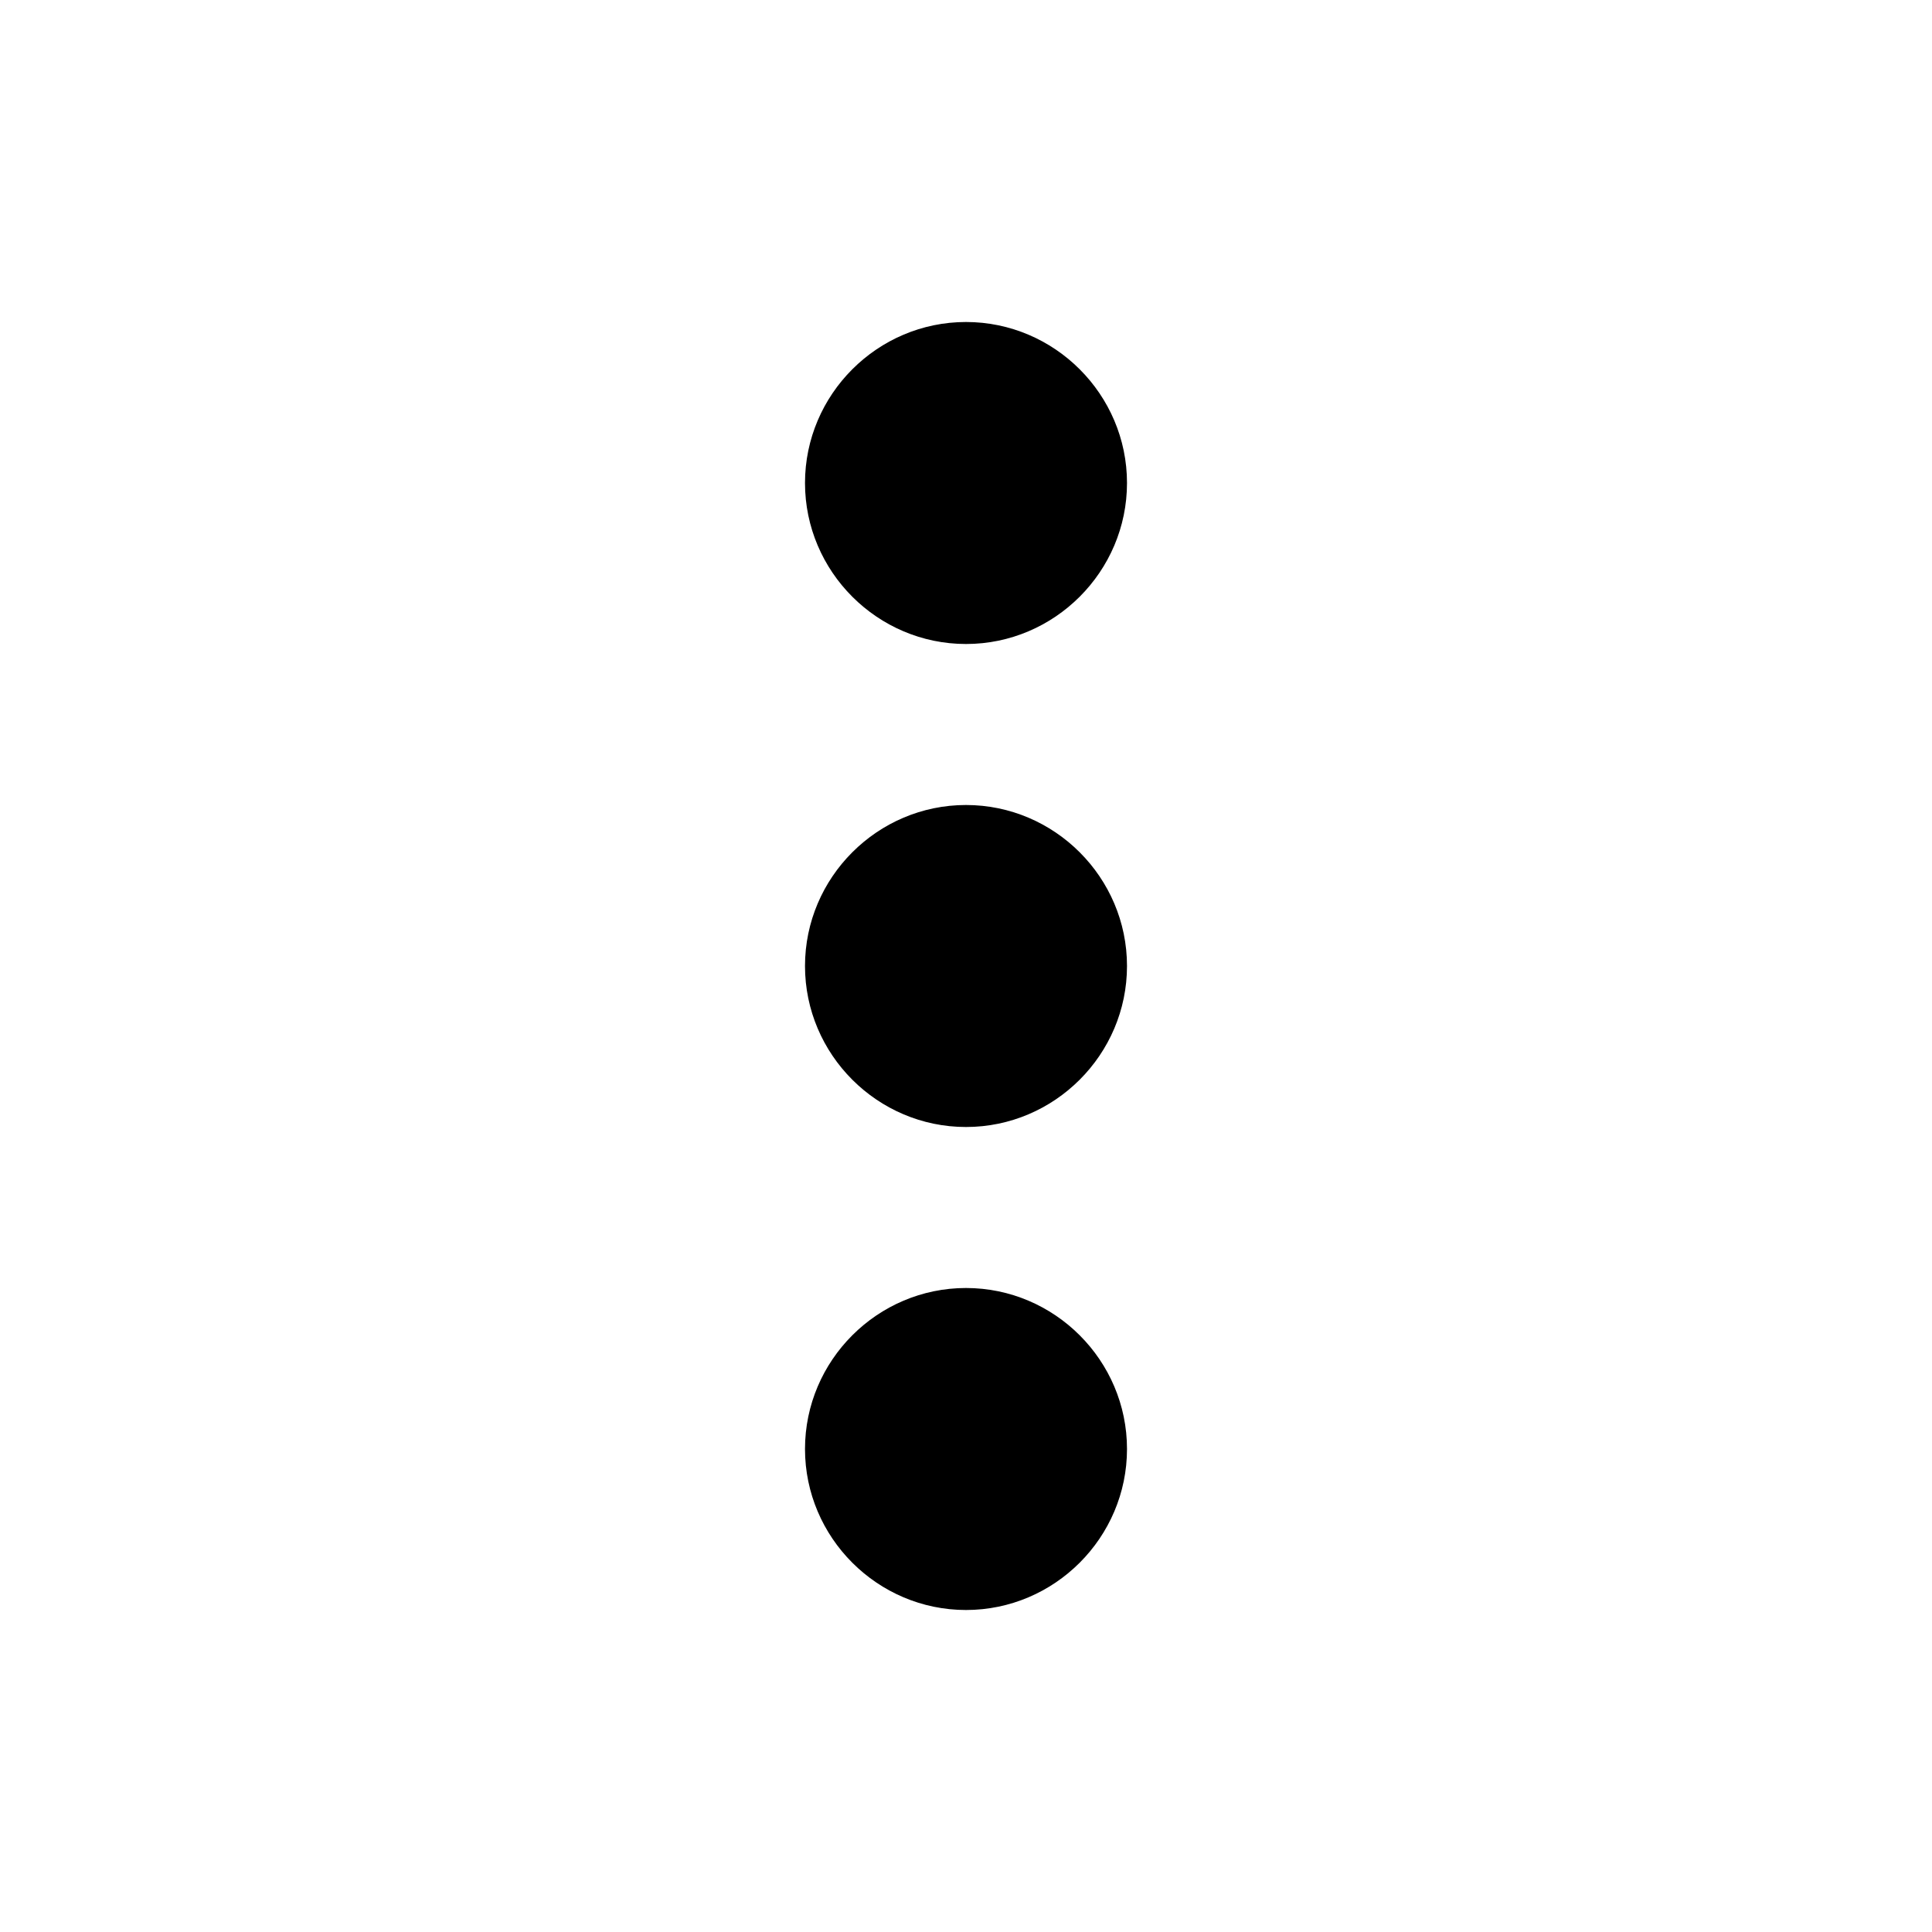
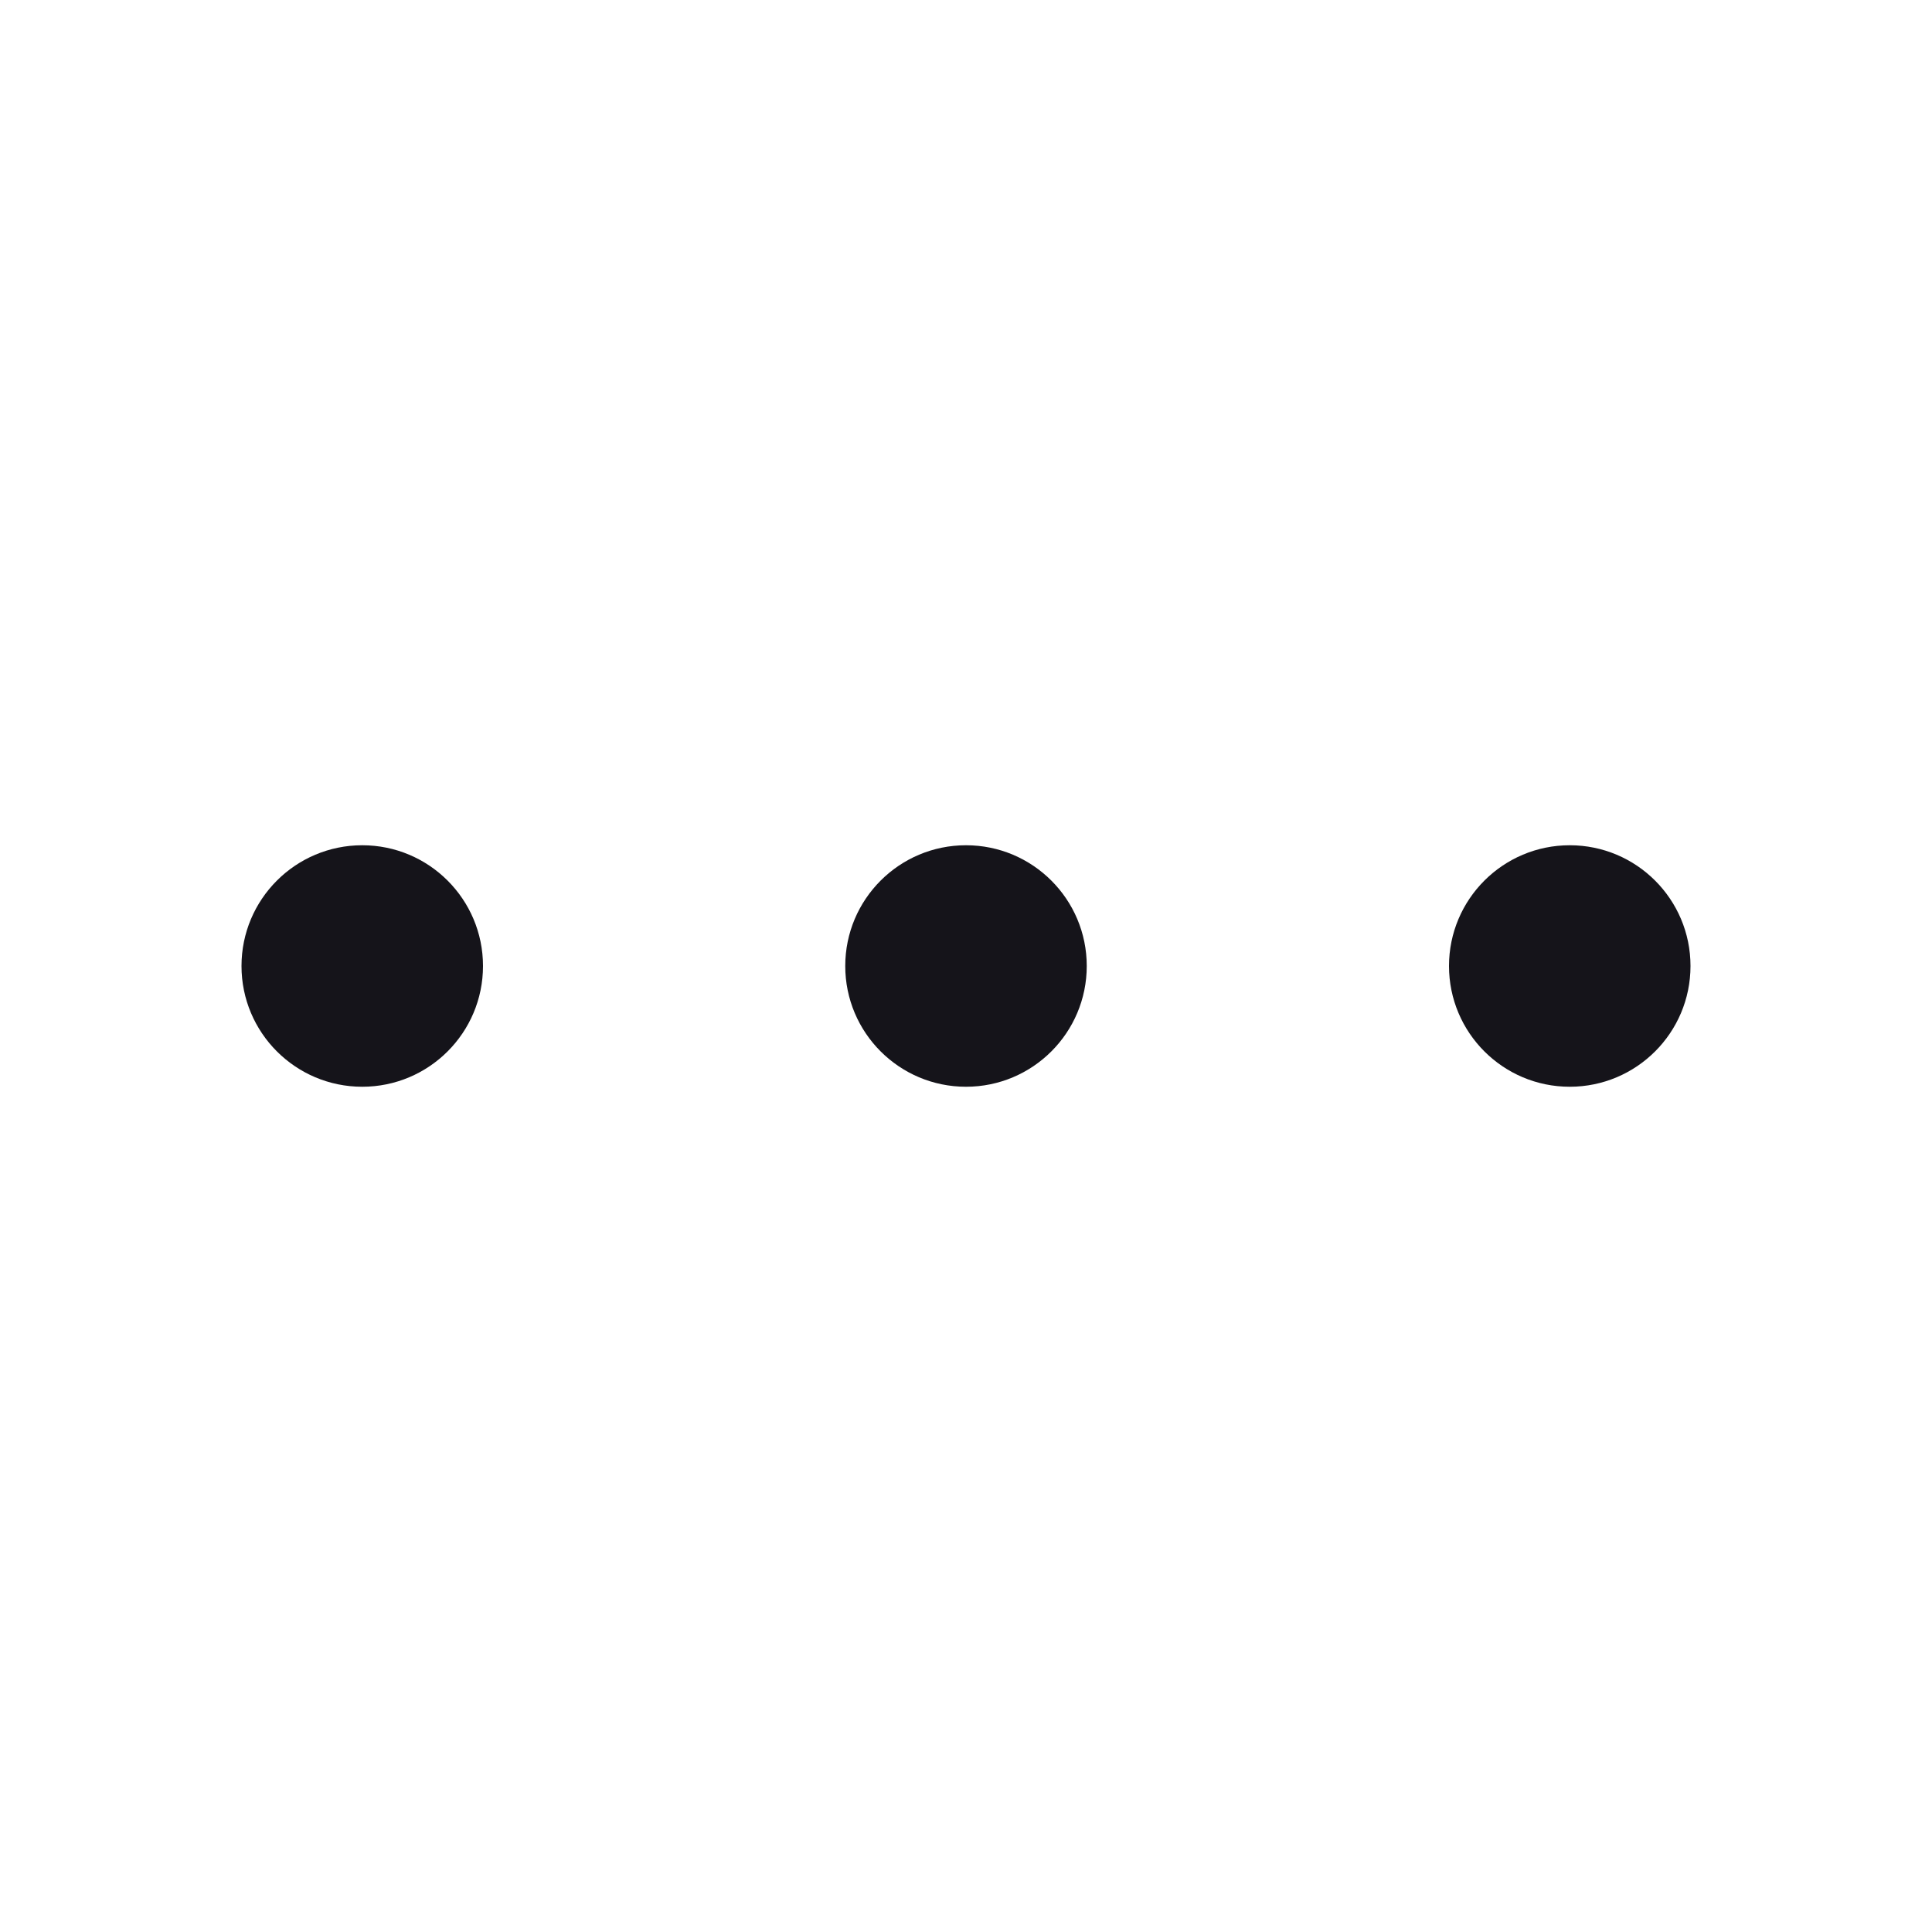
- <svg xmlns="http://www.w3.org/2000/svg" height="24px" viewBox="0 0 24 24" width="24px" fill="#000000">
-   <path d="M0 0h24v24H0z" fill="none" />
-   <path d="M12 8c1.1 0 2-.9 2-2s-.9-2-2-2-2 .9-2 2 .9 2 2 2zm0 2c-1.1 0-2 .9-2 2s.9 2 2 2 2-.9 2-2-.9-2-2-2zm0 6c-1.1 0-2 .9-2 2s.9 2 2 2 2-.9 2-2-.9-2-2-2z" />
+ <svg xmlns="http://www.w3.org/2000/svg" viewBox="0 0 16 16" width="16" height="16" fill="#15141a">
+   <path d="M3 7a1 1 0 1 1 0 2 1 1 0 0 1 0-2m5 0a1 1 0 1 1 0 2 1 1 0 0 1 0-2m5 0a1 1 0 1 1 0 2 1 1 0 0 1 0-2" />
</svg>
